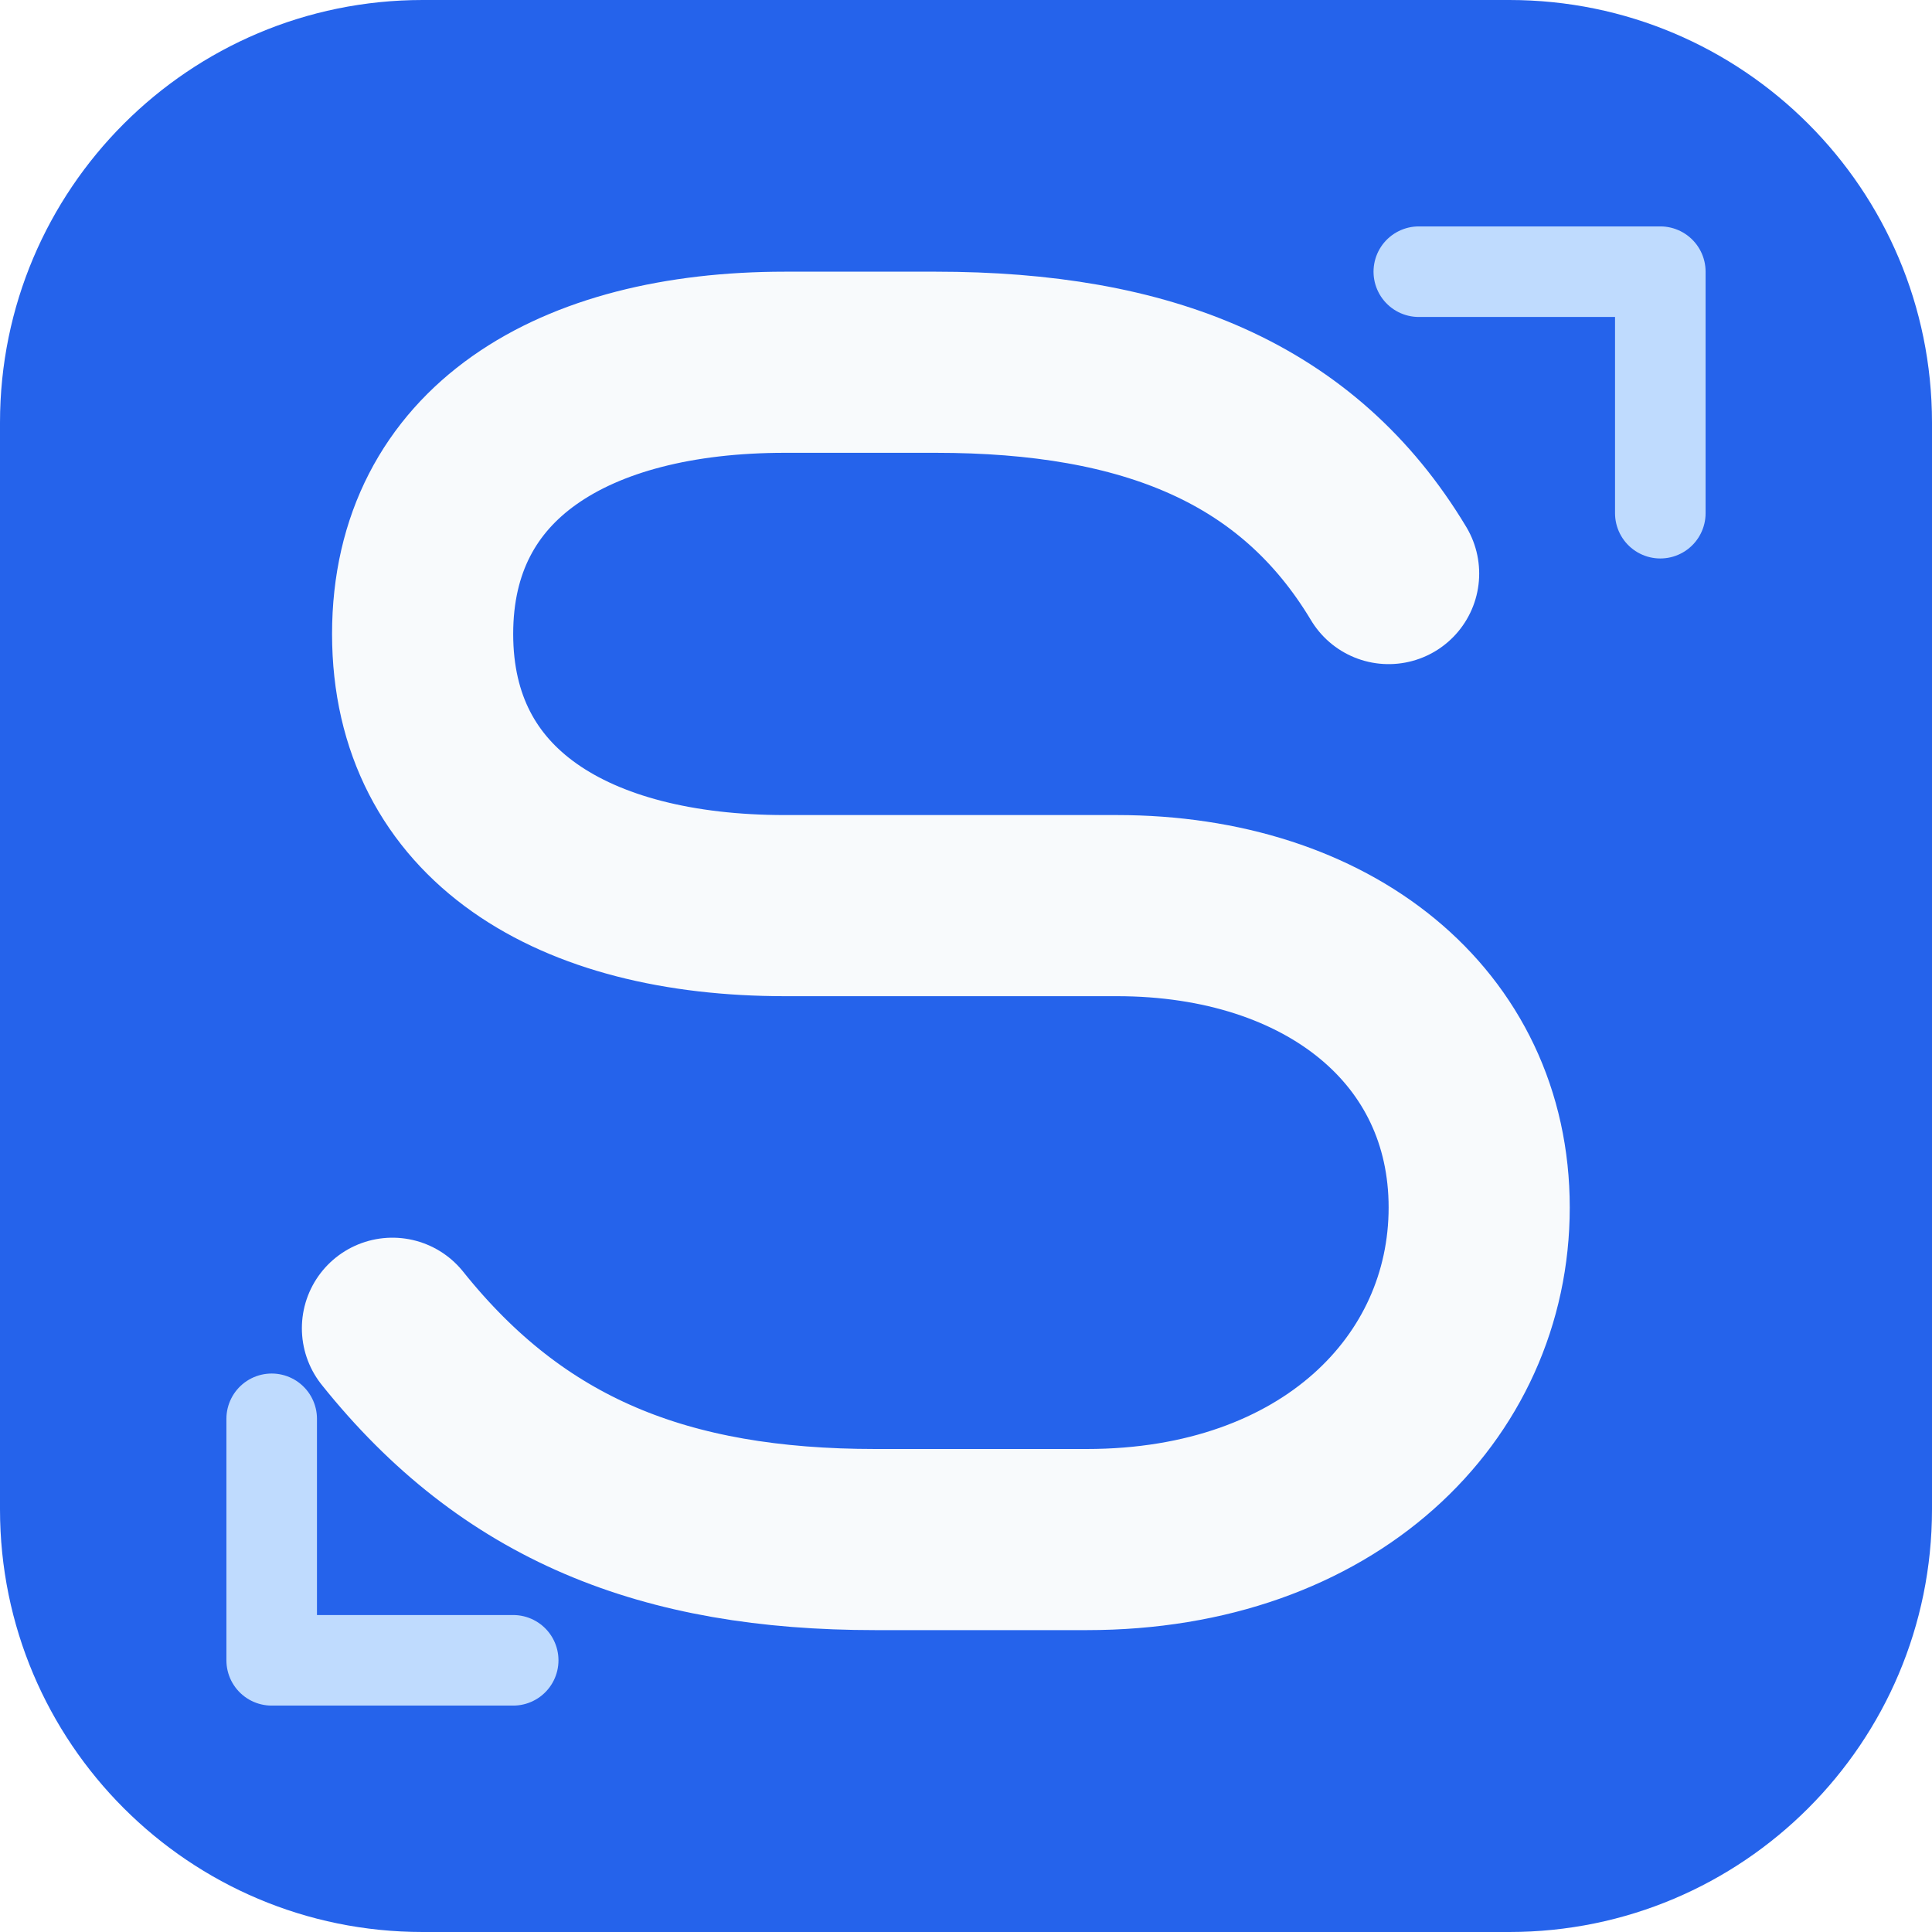
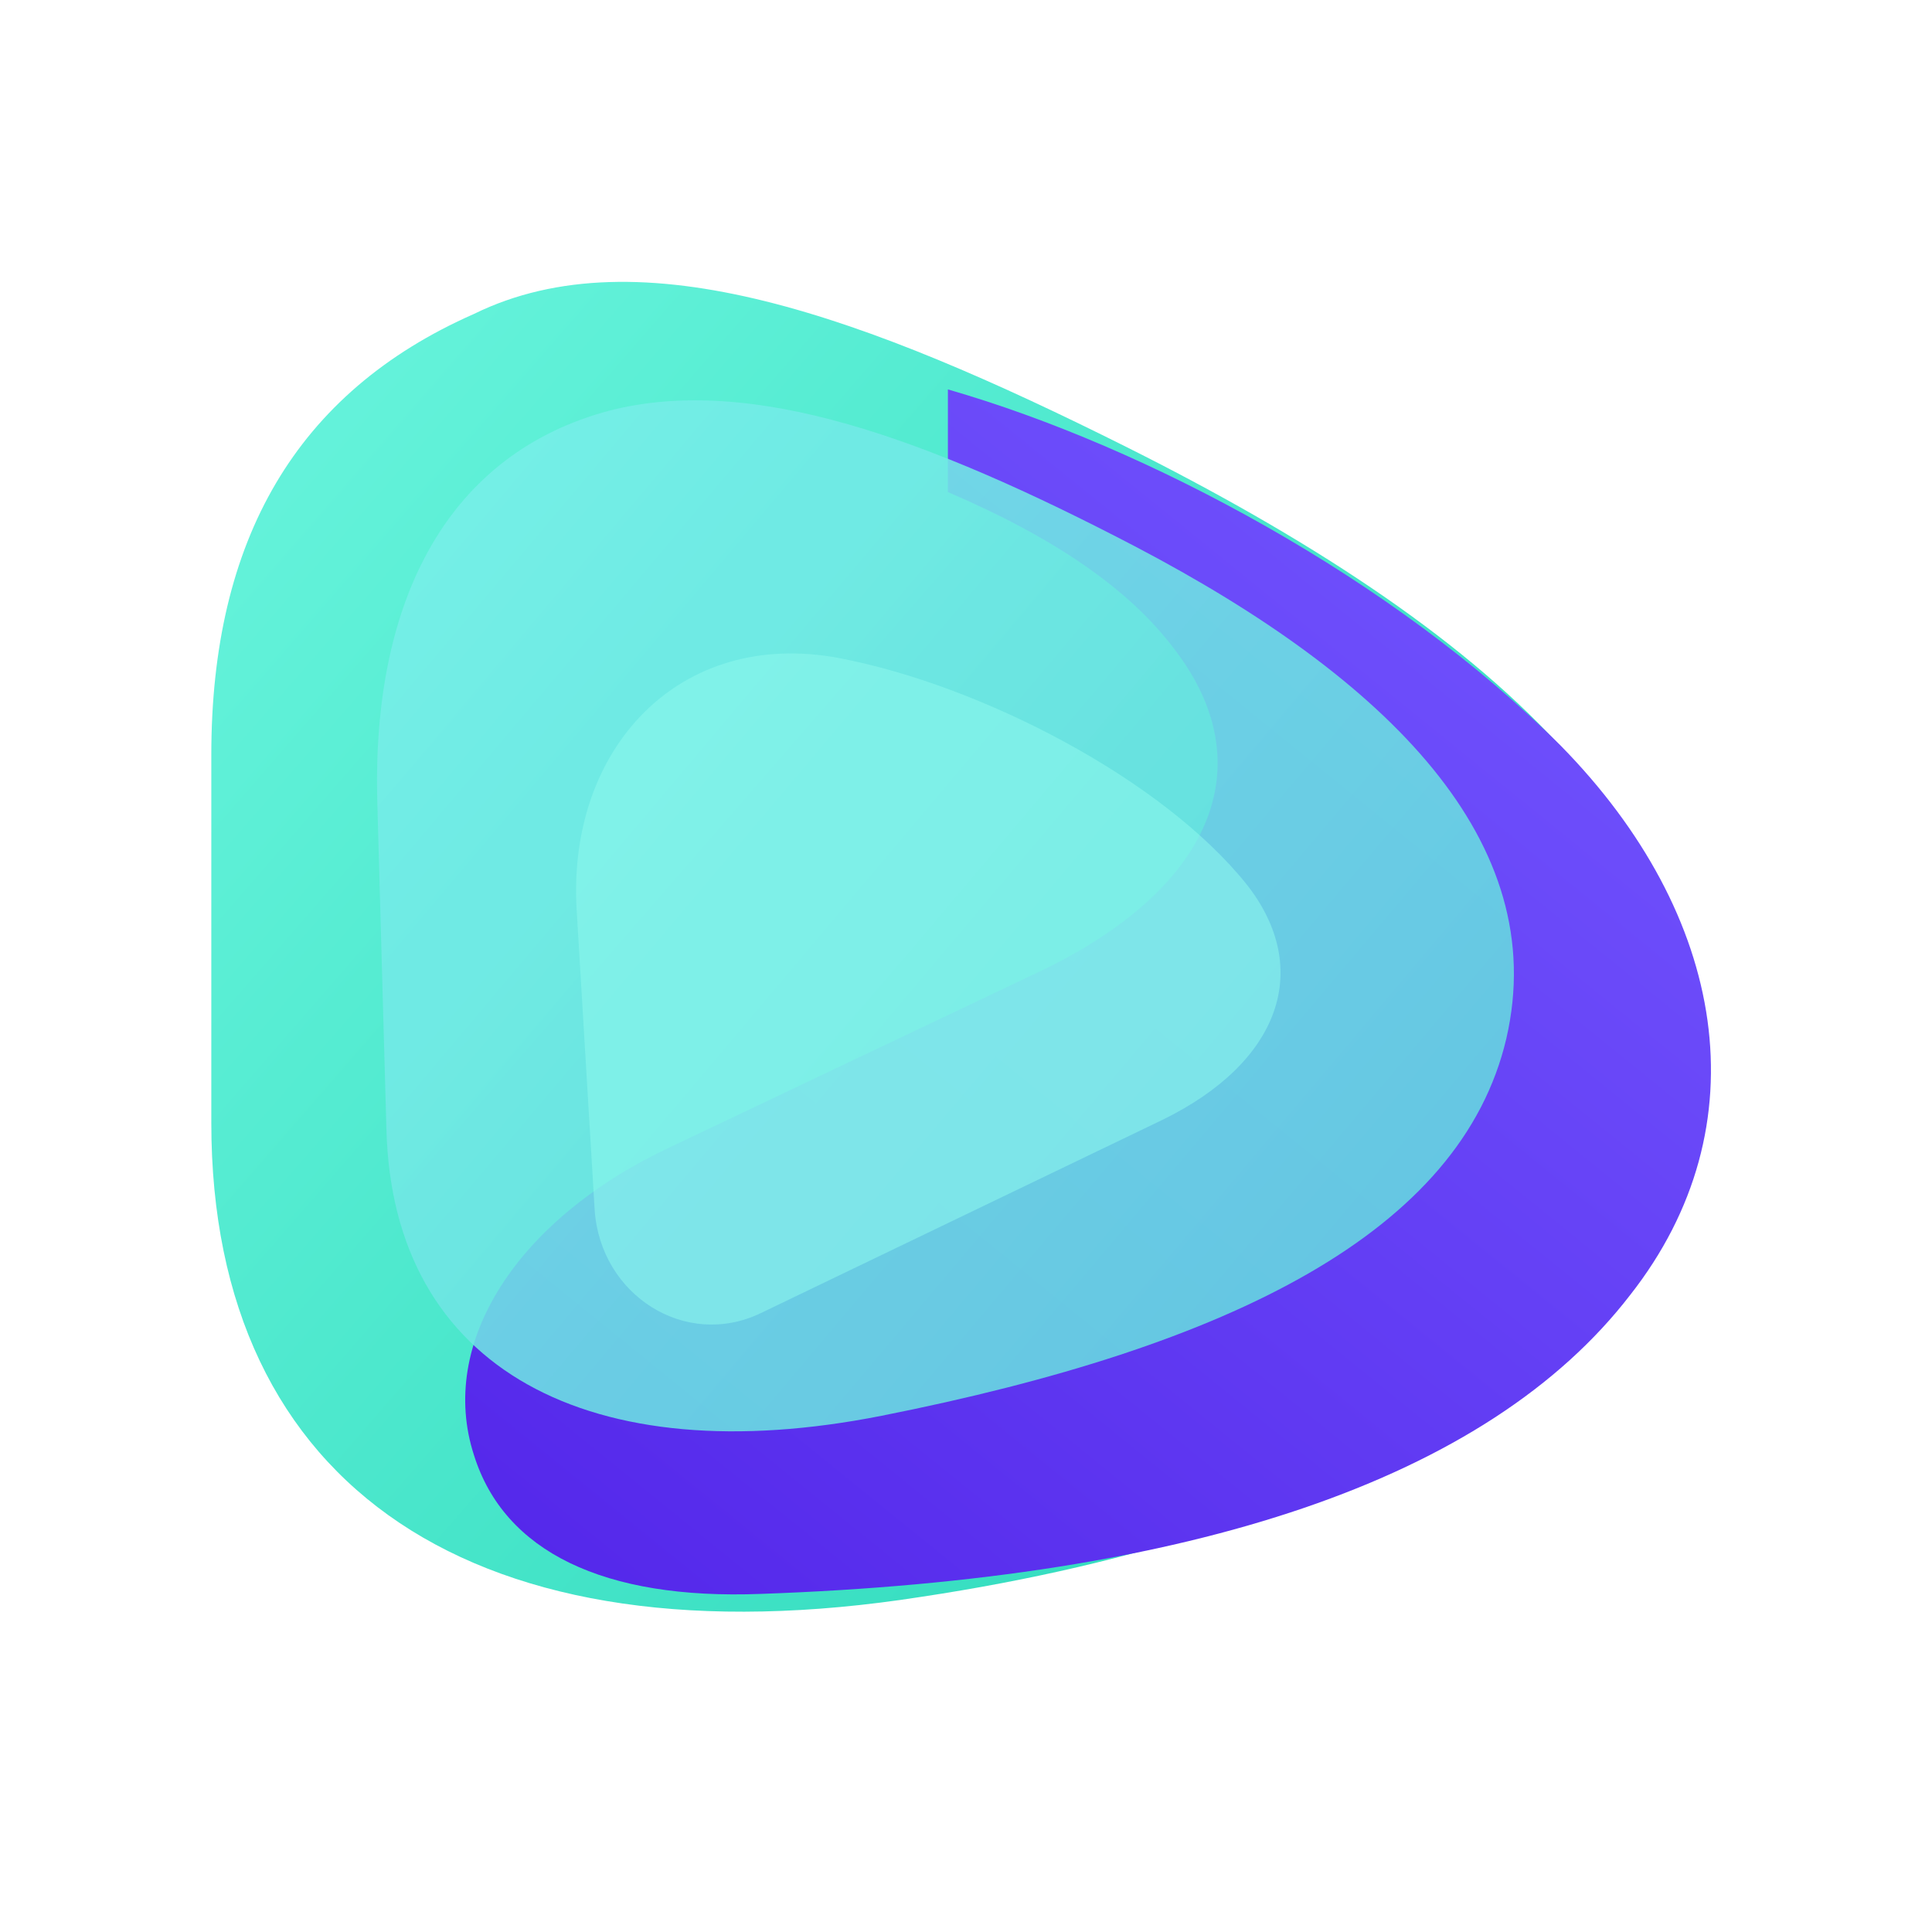
<svg xmlns="http://www.w3.org/2000/svg" width="512" height="512" viewBox="0 0 64 64" role="img" aria-labelledby="title desc">
-   <rect width="64" height="64" rx="14" fill="#2563EB" />
-   <path d="M46 19c-3-5-8-7-15-7h-5c-7 0-12 3-12 9s5 9 12 9h11c7 0 12 4 12 10s-5 11-13 11h-7c-7 0-12-2-16-7" fill="none" stroke="#F8FAFC" stroke-width="6" stroke-linecap="round" stroke-linejoin="round" />
-   <path d="M47 9h8v8M17 55H9v-8" fill="none" stroke="#BFDBFE" stroke-width="3" stroke-linecap="round" stroke-linejoin="round" />
+   <defs>
+     <linearGradient id="seedance-a" x1="8" y1="12" x2="54" y2="52" gradientUnits="userSpaceOnUse">
+       <stop offset="0" stop-color="#67F4DC" />
+       <stop offset="1" stop-color="#28D7B8" />
+     </linearGradient>
+     <linearGradient id="seedance-b" x1="58" y1="16" x2="24" y2="58" gradientUnits="userSpaceOnUse">
+       <stop offset="0" stop-color="#7357FF" />
+       <stop offset="1" stop-color="#5427EA" />
+     </linearGradient>
+     <linearGradient id="seedance-c" x1="15" y1="17" x2="47" y2="44" gradientUnits="userSpaceOnUse">
+       <stop offset="0" stop-color="#77EFE8" />
+       <stop offset="1" stop-color="#64D7DF" />
+     </linearGradient>
+   </defs>
+   <path d="M15.7 10.4c5.5-2.7 13 .1 21.6 4.4 11.8 5.9 20.2 13 18.5 22-1.5 8.1-10.7 13.9-25.3 16.1C15.8 55.2 7 49.3 7 37.2V25c0-7.1 2.8-12 8.7-14.6Z" fill="url(#seedance-a)" />
+   <path d="M31.4 12.9c6.6 1.9 14.8 6.3 20.3 11.8 5.5 5.6 6.7 12.6 2.3 18.2-4.7 6.1-14.5 9.4-28.8 9.9-5.2.2-8.5-1.4-9.5-4.6-1.2-3.7 1.4-7.8 6.5-10.2l12.2-5.8c5.7-2.7 7.5-6.8 4.5-10.7-1.5-2-4-3.7-7.5-5.2v-3.4Z" fill="url(#seedance-b)" />
+   <path d="M20.2 13.6c4.7-1.2 10.5.9 17.4 4.5 8.4 4.4 13.8 9.8 12.3 16.3-1.5 6.4-9.1 10.2-20.7 12.5-9.6 1.9-16.2-1.5-16.4-9.5l-.3-10.8c-.2-6.8 2.4-11.6 7.7-13Z" fill="url(#seedance-c)" opacity=".88" />
+   <path d="M27.8 21.8c4.7.9 10.7 4 13.5 7.5 2.2 2.8 1.1 5.9-2.8 7.8l-13.3 6.4c-2.5 1.2-5.3-.6-5.5-3.4l-.6-10c-.3-5.3 3.4-9.3 8.7-8.3Z" fill="#8CF8EE" opacity=".56" />
</svg>
